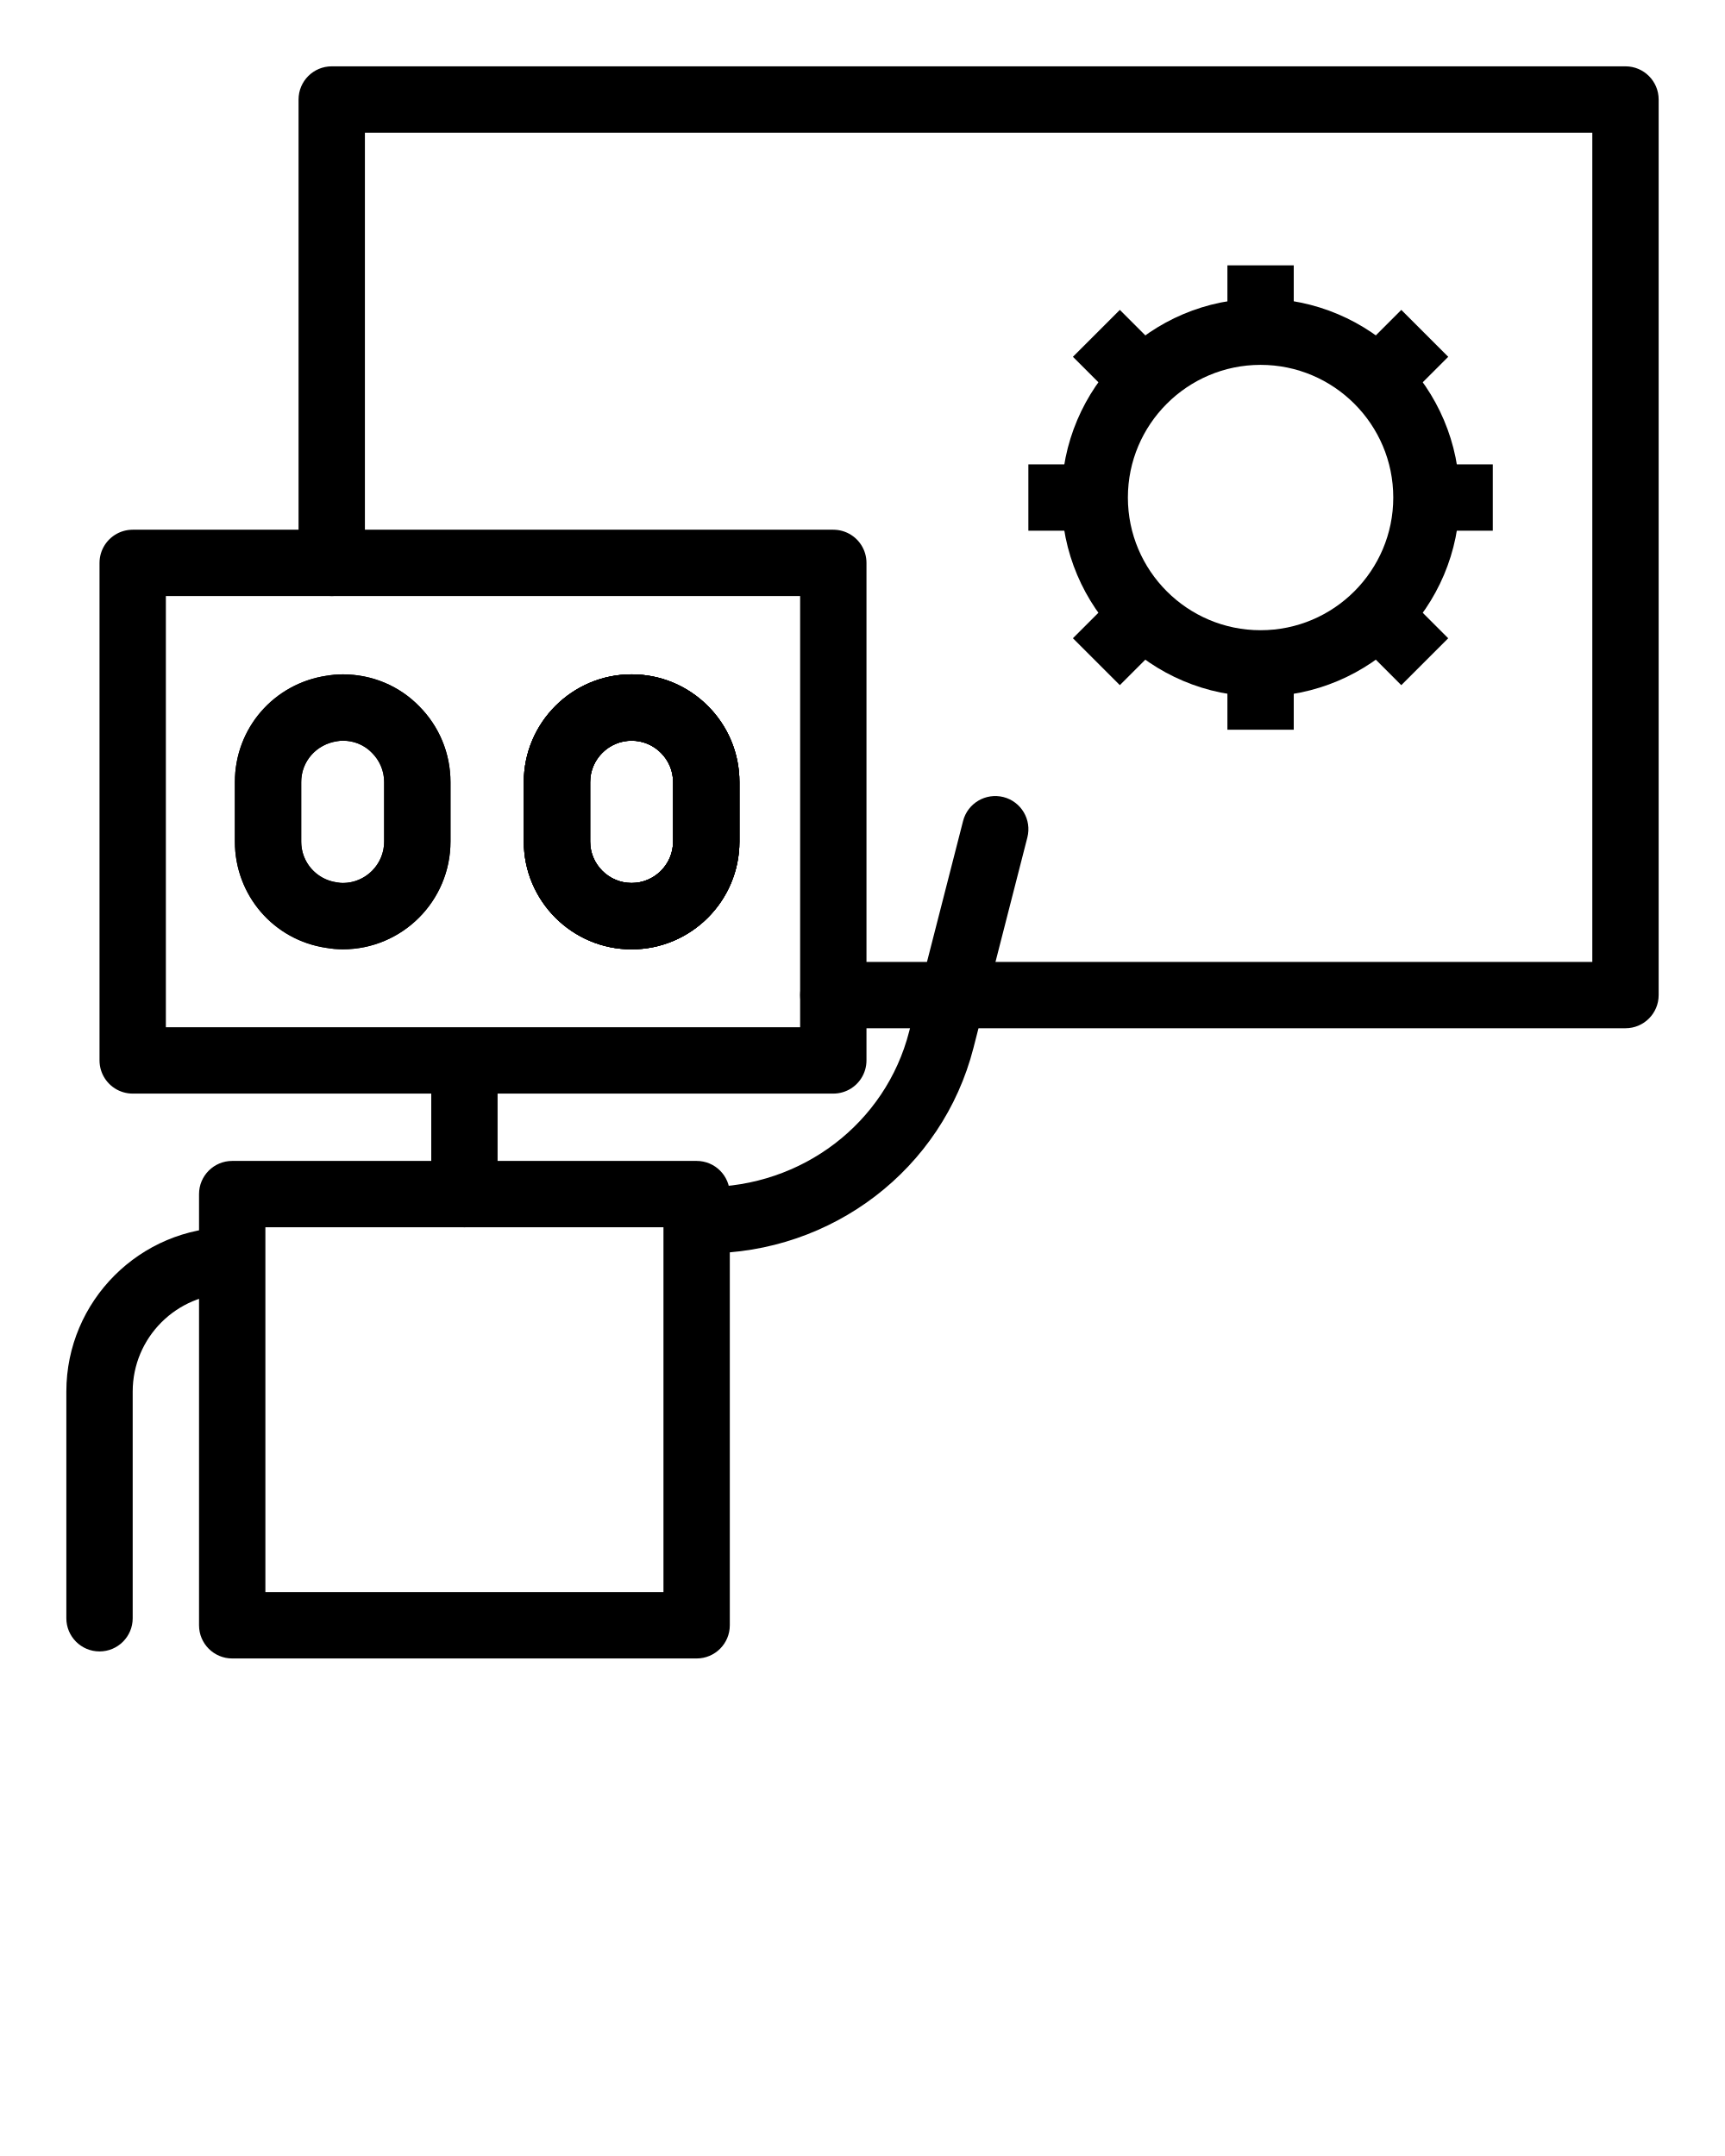
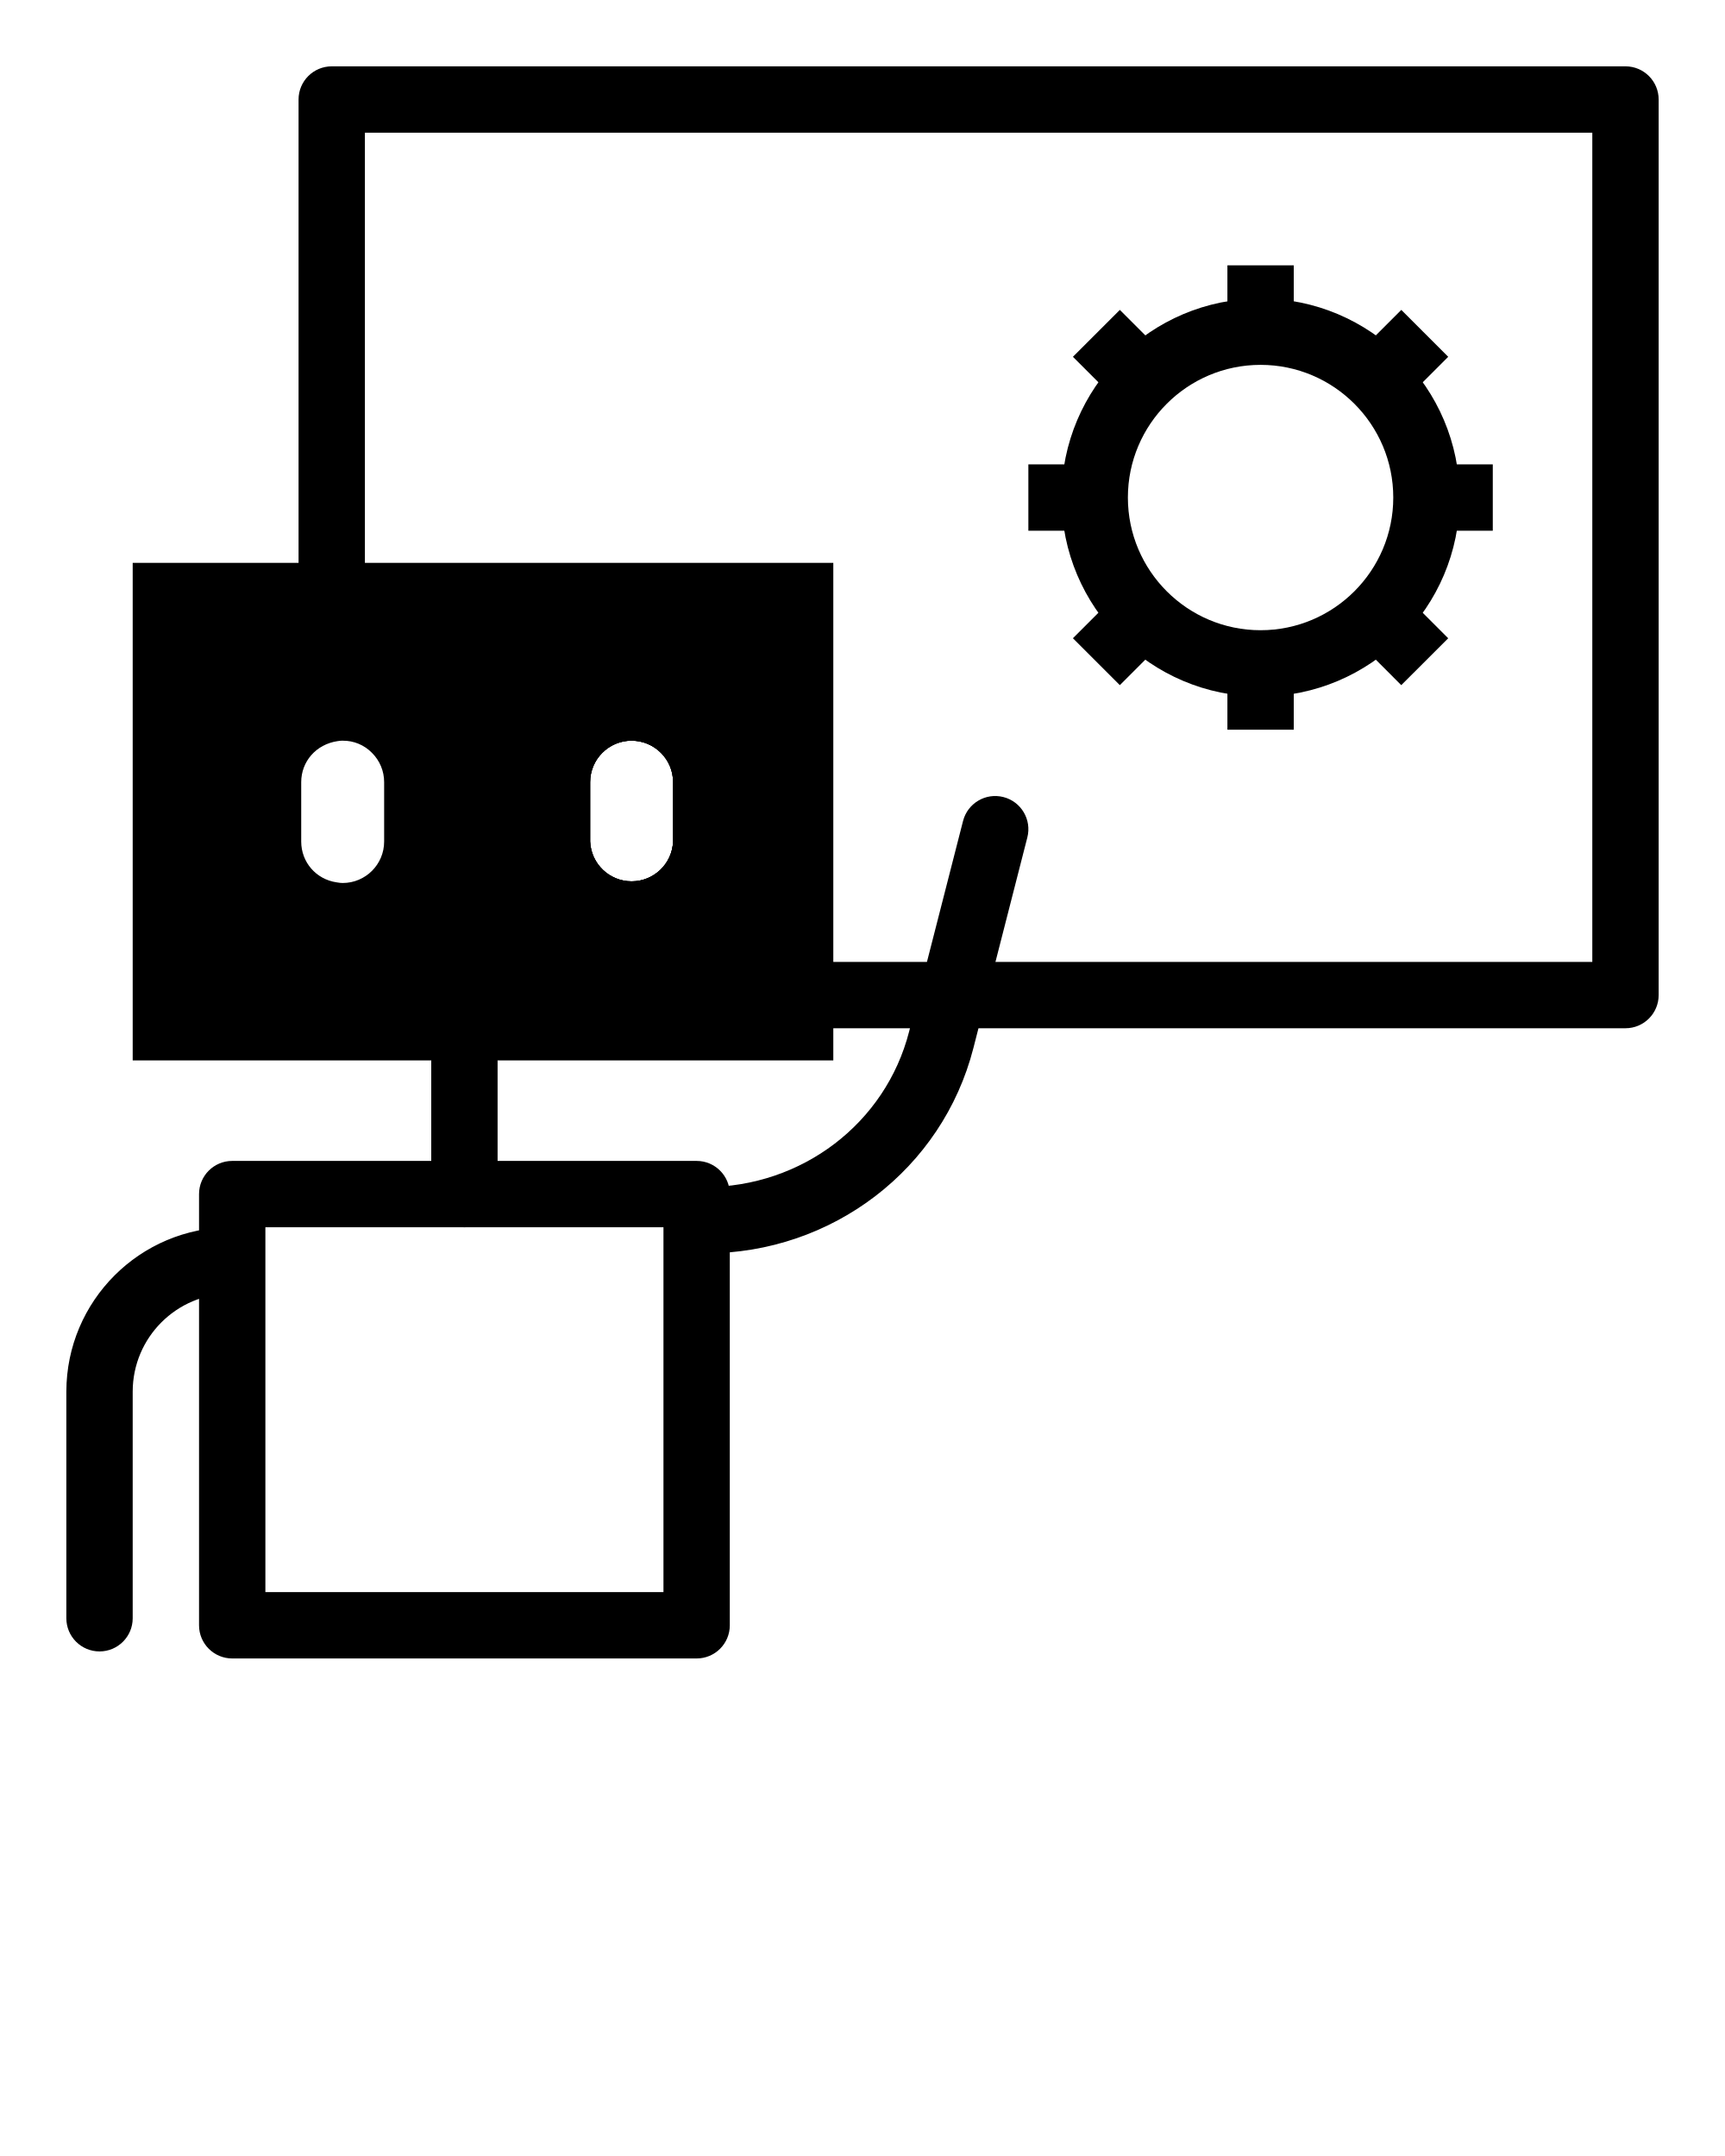
- <svg xmlns="http://www.w3.org/2000/svg" version="1.1" x="0px" y="0px" viewBox="0 0 52 65" style="enable-background:new 0 0 52 52;" xml:space="preserve">
-   <style type="text/css">
- 		.st0 {
- 			fill: none;
- 			stroke: #000000; 
- 			stroke-width: 2;
- 			stroke-linecap: round;
- 			stroke-linejoin: round;
- 			stroke-miterlimit: 10;
- 		}
- 	</style>
-   <g>
-     <g>
-       <path d="M19.04,28.621c-1.792,0-3.25-1.458-3.25-3.25v-1.79c0-1.792,1.458-3.25,3.25-3.25    c0.866,0,1.681,0.338,2.296,0.951c0,0,0.001,0.001,0.001,0.001    c0.615,0.614,0.953,1.431,0.953,2.298v1.79    C22.29,27.163,20.832,28.621,19.04,28.621z M19.04,22.331    c-0.689,0-1.25,0.561-1.25,1.25v1.79c0,0.689,0.561,1.25,1.25,1.25s1.25-0.561,1.25-1.25v-1.79    c0-0.333-0.13-0.646-0.367-0.883C19.686,22.46,19.373,22.331,19.04,22.331z" />
-     </g>
-     <g>
-       <path d="M49,31H25.12c-0.552,0-1-0.447-1-1s0.448-1,1-1H48v-25H11v12.97    c0,0.553-0.448,1-1,1s-1-0.447-1-1V3c0-0.553,0.448-1,1-1h39c0.552,0,1,0.447,1,1v27    C50,30.553,49.552,31,49,31z" />
-     </g>
-     <g>
-       <path class="st0" d="M4,16.97v15h21.12v-15H4z M12.58,25.37c0,1.24-1,2.25-2.25,2.25    c-0.11,0-0.22-0.01-0.33-0.03c-1.09-0.16-1.92-1.09-1.92-2.22v-1.79    c0-1.13,0.83-2.06,1.92-2.22c0.11-0.02,0.22-0.03,0.33-0.03    c0.63,0,1.19,0.25,1.59,0.66c0.41,0.41,0.66,0.97,0.66,1.59V25.37z     M21.29,25.37c0,1.24-1.01,2.25-2.25,2.25c-1.24,0-2.25-1.01-2.25-2.25v-1.79    c0-1.24,1.01-2.25,2.25-2.25c0.62,0,1.18,0.25,1.59,0.66    c0.41,0.41,0.66,0.97,0.66,1.59V25.37z" />
-     </g>
-     <g>
-       <path d="M19.04,28.621c-1.792,0-3.25-1.458-3.25-3.25v-1.79c0-1.792,1.458-3.25,3.25-3.25    c0.866,0,1.681,0.338,2.296,0.951c0.616,0.615,0.954,1.432,0.954,2.299v1.79    C22.29,27.163,20.832,28.621,19.04,28.621z M19.04,22.331    c-0.689,0-1.25,0.561-1.25,1.25v1.79c0,0.689,0.561,1.25,1.25,1.25s1.25-0.561,1.25-1.25v-1.79    c0-0.333-0.13-0.646-0.367-0.884C19.687,22.461,19.373,22.331,19.04,22.331z" />
-     </g>
-     <g>
-       <path d="M10.33,28.621c-0.169,0-0.337-0.016-0.505-0.046    c-1.578-0.231-2.745-1.581-2.745-3.204v-1.79c0-1.624,1.167-2.974,2.774-3.21    c0.139-0.025,0.307-0.04,0.476-0.04c0.881,0,1.7,0.341,2.305,0.96    c0.606,0.606,0.945,1.423,0.945,2.29v1.79    C13.58,27.163,12.122,28.621,10.33,28.621z M10.33,22.331    c-0.052,0-0.104,0.005-0.155,0.014c-0.646,0.096-1.095,0.613-1.095,1.236v1.79    c0,0.622,0.448,1.14,1.065,1.23c0.081,0.014,0.133,0.02,0.185,0.02    c0.689,0,1.25-0.561,1.25-1.25v-1.79c0-0.333-0.13-0.646-0.367-0.884    C10.979,22.458,10.668,22.331,10.33,22.331z" />
-     </g>
-     <g>
-       <path d="M19.04,28.621c-1.792,0-3.25-1.458-3.25-3.25v-1.79c0-1.792,1.458-3.25,3.25-3.25    c0.866,0,1.681,0.338,2.296,0.951c0.616,0.615,0.954,1.432,0.954,2.299v1.79    C22.29,27.163,20.832,28.621,19.04,28.621z M19.04,22.331    c-0.689,0-1.25,0.561-1.25,1.25v1.79c0,0.689,0.561,1.25,1.25,1.25s1.25-0.561,1.25-1.25v-1.79    c0-0.333-0.13-0.646-0.367-0.884C19.687,22.461,19.373,22.331,19.04,22.331z" />
-     </g>
-     <g>
-       <path d="M21,50H7c-0.552,0-1-0.447-1-1v-13c0-0.553,0.448-1,1-1h14c0.552,0,1,0.447,1,1v13    C22,49.552,21.552,50,21,50z M8,48h12v-11H8V48z" />
-     </g>
-     <g>
-       <path d="M14,37c-0.552,0-1-0.447-1-1v-4c0-0.553,0.448-1,1-1s1,0.447,1,1v4    C15,36.552,14.552,37,14,37z" />
-     </g>
-     <g>
-       <path d="M21.265,37.788c-0.013,0-0.025,0-0.038,0    c-0.551-0.002-1.03-0.451-1.028-1.002c0.001-0.552,0.416-0.998,0.967-0.998    h0.066c0.009,0,0.02,0,0.029,0c2.915,0,5.438-1.924,6.145-4.688l1.626-6.349    c0.137-0.535,0.683-0.856,1.217-0.721c0.535,0.137,0.858,0.682,0.721,1.217    l-1.626,6.349C28.408,35.247,25.089,37.788,21.265,37.788z" />
-     </g>
-     <g>
-       <path d="M3,49.788c-0.552,0-1-0.447-1-1v-6.834c0-2.731,2.222-4.954,4.954-4.954    c0.552,0,1,0.447,1,1s-0.448,1-1,1C5.325,39,4,40.325,4,41.954v6.834    C4,49.34,3.552,49.788,3,49.788z" />
-     </g>
-     <g>
-       <g>
-         <path d="M38,21c-3.309,0-6-2.691-6-6s2.691-6,6-6S44,11.691,44,15     S41.308,21,38,21z M38,11c-2.206,0-4,1.794-4,4s1.794,4,4,4     c2.206,0,4-1.794,4-4S40.206,11,38,11z" />
-       </g>
-       <g>
-         <rect x="37" y="8" width="2" height="2" />
-       </g>
-       <g>
-         <rect x="41.243" y="9.757" transform="matrix(0.7071068 -0.7071068 0.7071068 0.7071068 4.766219 33.02034)" width="1.999" height="2" />
-       </g>
-       <g>
-         <rect x="43" y="14" width="2" height="2" />
-       </g>
-       <g>
-         <rect x="41.242" y="18.242" transform="matrix(0.7073509 -0.7068626 0.7068626 0.7073509 -1.239442 35.49063)" width="2" height="2" />
-       </g>
-       <g>
-         <rect x="37" y="20" width="2" height="2" />
-       </g>
-       <g>
-         <rect x="32.757" y="18.242" transform="matrix(0.7071068 -0.7071068 0.7071068 0.7071068 -3.718788 29.50545)" width="2" height="2" />
-       </g>
-       <g>
-         <rect x="31" y="14" width="2" height="2" />
-       </g>
-       <g>
-         <rect x="32.757" y="9.757" transform="matrix(0.7072289 -0.7069846 0.7069846 0.7072289 2.278525 27.01489)" width="2" height="1.999" />
-       </g>
-     </g>
-   </g>
+ <svg xmlns="http://www.w3.org/2000/svg" viewBox="0 0 52 65">
+   <path d="M19.04 28.62a3.254 3.254 0 0 1-3.25-3.25v-1.79a3.254 3.254 0 0 1 3.25-3.25 3.23 3.23 0 0 1 2.297.953c.615.614.953 1.43.953 2.298v1.79a3.254 3.254 0 0 1-3.25 3.25zm0-6.29c-.69 0-1.25.561-1.25 1.25v1.79a1.251 1.251 0 0 0 2.5 0v-1.79c0-.332-.13-.646-.367-.882a1.24 1.24 0 0 0-.883-.367z" />
+   <path d="M49 31H25.12a1 1 0 1 1 0-2H48V4H11v12.97a1 1 0 1 1-2 0V3a1 1 0 0 1 1-1h39a1 1 0 0 1 1 1v27a1 1 0 0 1-1 1z" />
+   <path class="st0" d="M4 16.97v15h21.12v-15H4zm8.58 8.4c0 1.24-1 2.25-2.25 2.25-.11 0-.22-.01-.33-.03a2.242 2.242 0 0 1-1.92-2.22v-1.79c0-1.13.83-2.06 1.92-2.22a2.202 2.202 0 0 1 1.92.63c.41.41.66.97.66 1.59v1.79zm8.71 0c0 1.24-1.01 2.25-2.25 2.25s-2.25-1.01-2.25-2.25v-1.79c0-1.24 1.01-2.25 2.25-2.25.62 0 1.18.25 1.59.66.41.41.66.97.66 1.59v1.79z" />
+   <path d="M19.04 28.62a3.254 3.254 0 0 1-3.25-3.25v-1.79a3.254 3.254 0 0 1 3.25-3.25 3.23 3.23 0 0 1 2.296.952c.616.615.954 1.431.954 2.299v1.79a3.254 3.254 0 0 1-3.25 3.25zm0-6.29c-.69 0-1.25.561-1.25 1.25v1.79a1.251 1.251 0 0 0 2.5 0v-1.79c0-.332-.13-.646-.367-.883a1.245 1.245 0 0 0-.883-.366zM10.33 28.62c-.169 0-.337-.015-.505-.045A3.215 3.215 0 0 1 7.08 25.37v-1.79a3.224 3.224 0 0 1 2.774-3.21 3.194 3.194 0 0 1 2.78.92c.608.606.946 1.422.946 2.29v1.79a3.254 3.254 0 0 1-3.25 3.25zm0-6.29a.927.927 0 0 0-.155.014c-.647.096-1.095.614-1.095 1.237v1.79c0 .622.448 1.14 1.066 1.23.08.014.132.02.184.02.69 0 1.25-.56 1.25-1.25v-1.79c0-.333-.13-.647-.367-.884a1.215 1.215 0 0 0-.883-.366z" />
+   <path d="M19.04 28.62a3.254 3.254 0 0 1-3.25-3.25v-1.79a3.254 3.254 0 0 1 3.25-3.25 3.23 3.23 0 0 1 2.296.952c.616.615.954 1.431.954 2.299v1.79a3.254 3.254 0 0 1-3.25 3.25zm0-6.29c-.69 0-1.25.561-1.25 1.25v1.79a1.251 1.251 0 0 0 2.5 0v-1.79c0-.332-.13-.646-.367-.883a1.245 1.245 0 0 0-.883-.366zM21 50H7a1 1 0 0 1-1-1V36a1 1 0 0 1 1-1h14a1 1 0 0 1 1 1v13a1 1 0 0 1-1 1zM8 48h12V37H8v11z" />
+   <path d="M14 37a1 1 0 0 1-1-1v-4a1 1 0 1 1 2 0v4a1 1 0 0 1-1 1zM21.265 37.788h-.038c-.551-.002-1.03-.452-1.028-1.002 0-.552.415-.998.967-.998h.095c2.914 0 5.437-1.924 6.144-4.688l1.626-6.349a1 1 0 1 1 1.938.496l-1.626 6.35c-.935 3.65-4.254 6.19-8.078 6.19zM3 49.788a1 1 0 0 1-1-1v-6.834A4.96 4.96 0 0 1 6.954 37a1 1 0 1 1 0 2A2.957 2.957 0 0 0 4 41.954v6.834a1 1 0 0 1-1 1zM38 21c-3.31 0-6-2.692-6-6s2.69-6 6-6 6 2.69 6 6-2.692 6-6 6zm0-10c-2.206 0-4 1.793-4 4s1.794 4 4 4 4-1.794 4-4-1.794-4-4-4z" />
+   <path d="M37 8h2v2h-2zM40.829 10.756l1.413-1.413 1.414 1.414-1.413 1.414zM43 14h2v2h-2zM40.828 19.242l1.414-1.414 1.414 1.415-1.415 1.413zM37 20h2v2h-2zM32.343 19.242l1.414-1.414 1.414 1.414-1.414 1.414zM31 14h2v2h-2zM32.343 10.757l1.415-1.414 1.413 1.413-1.414 1.414z" />
</svg>
